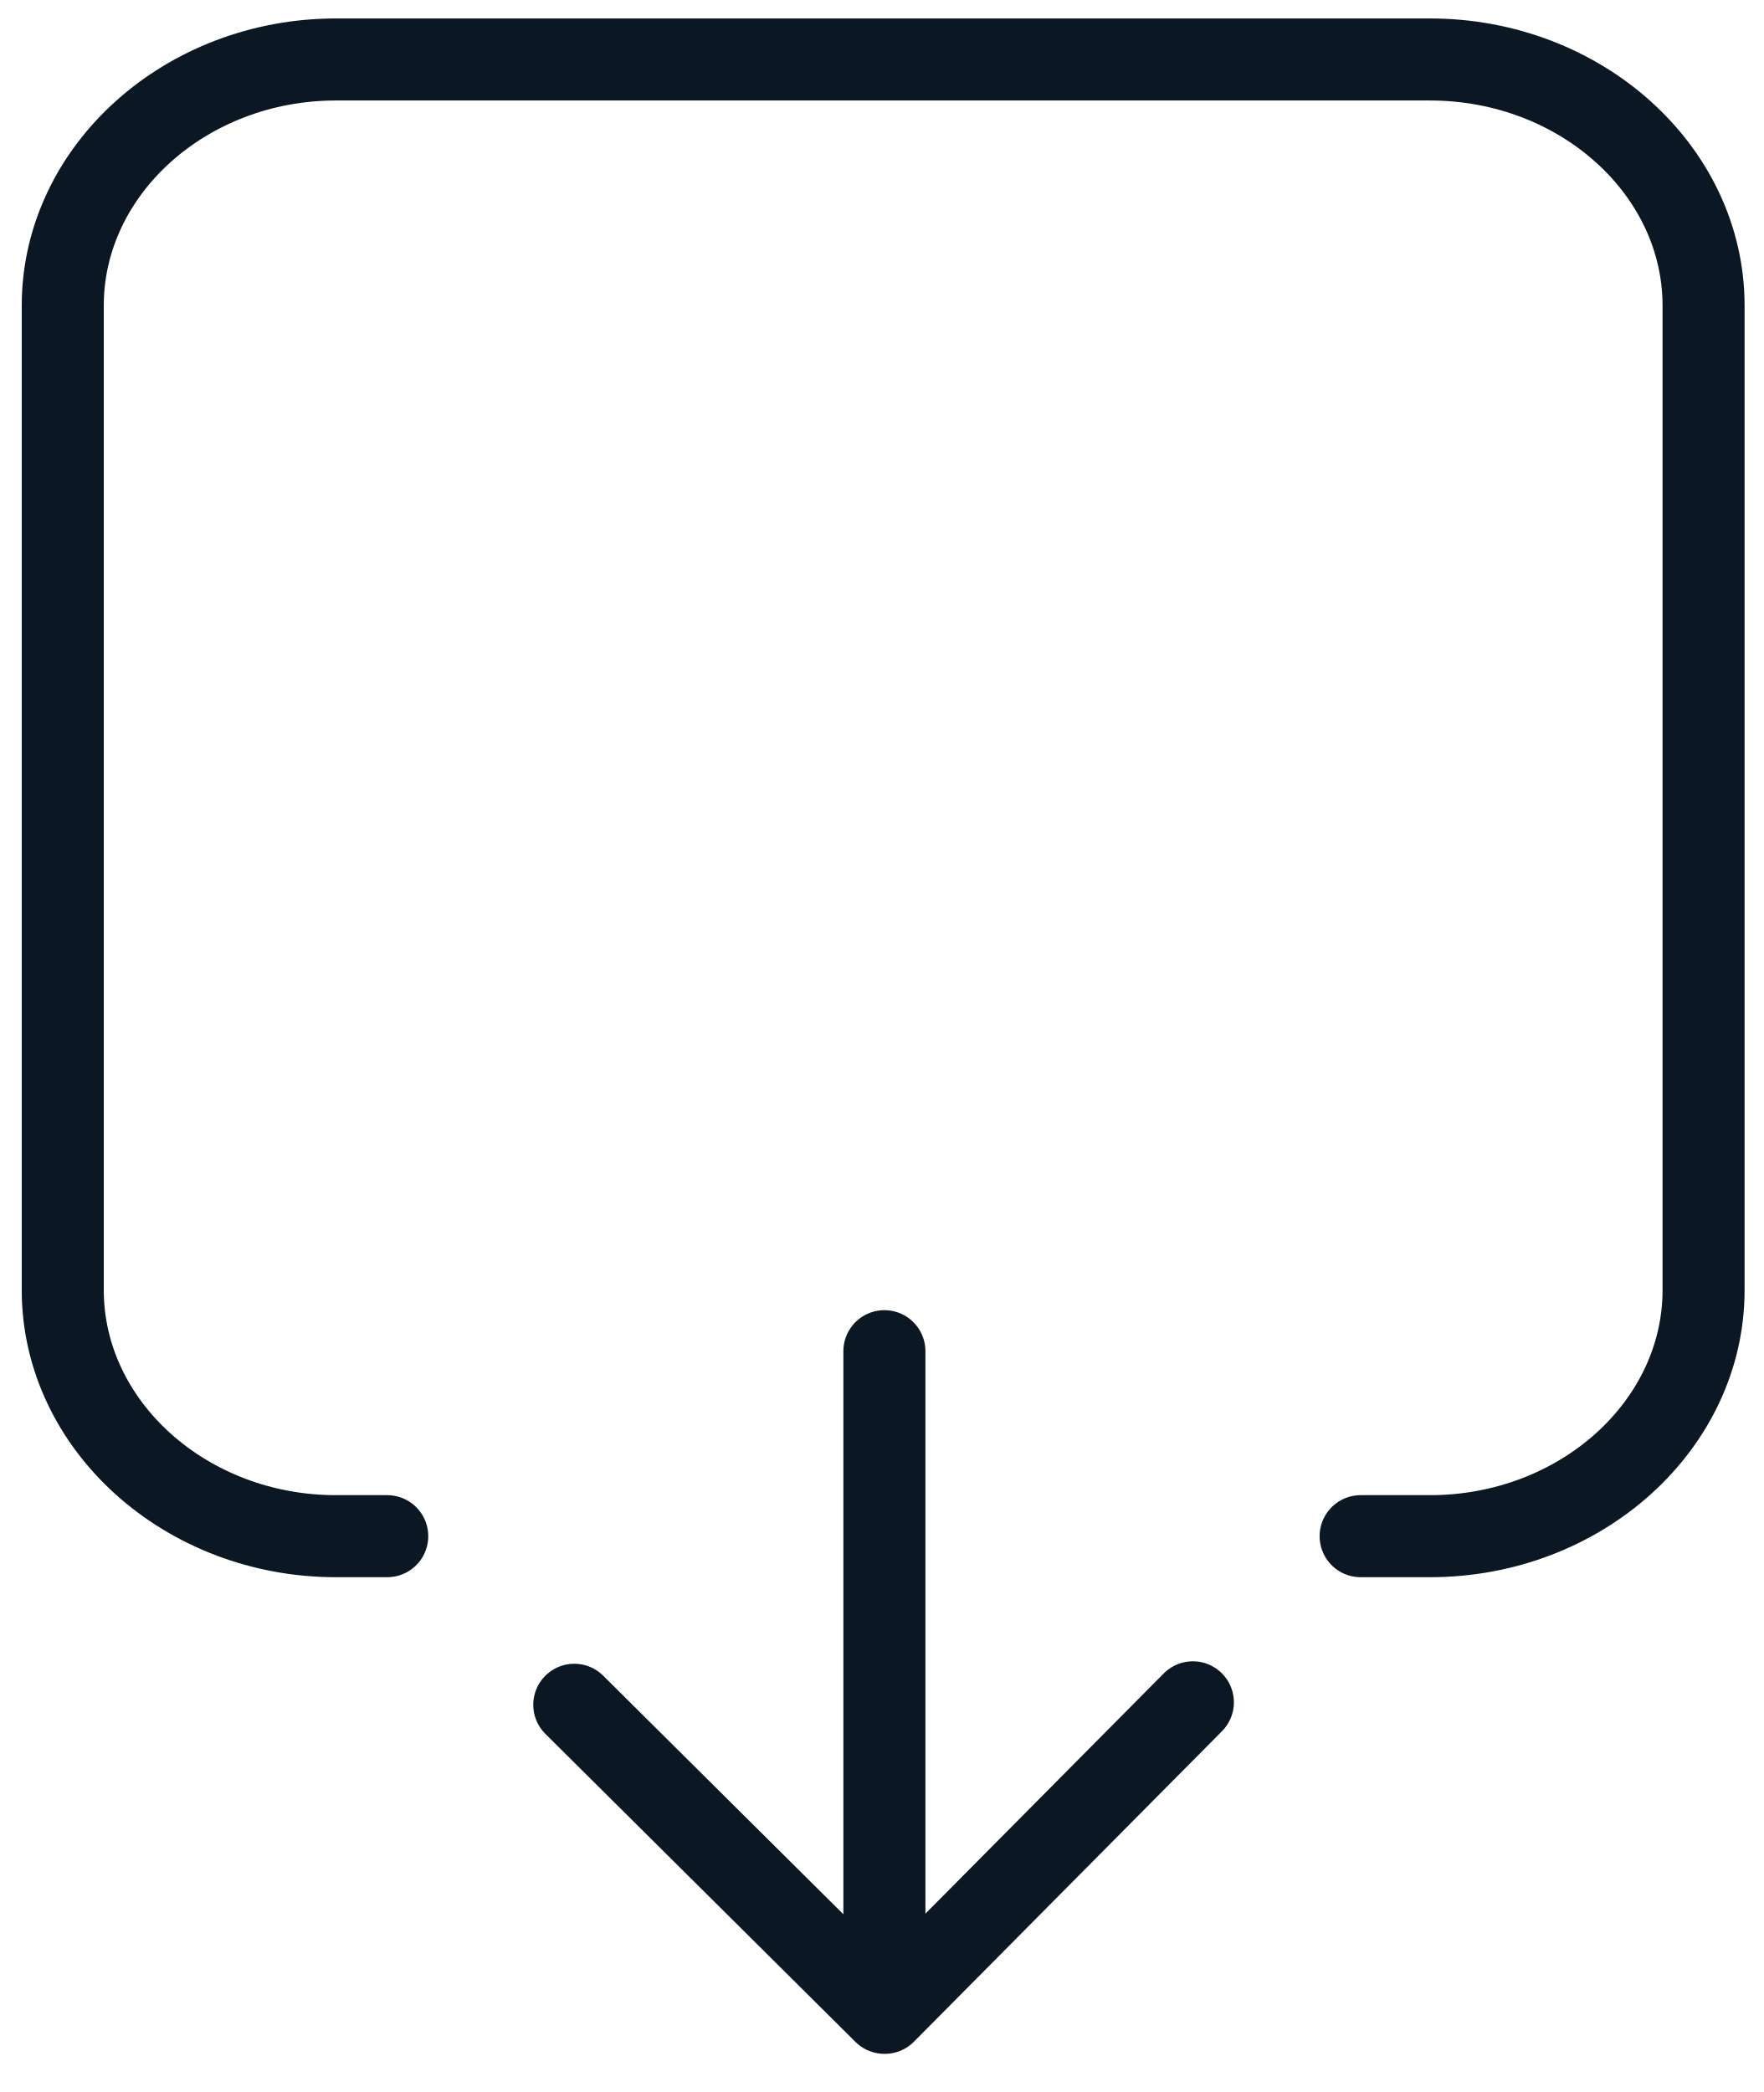
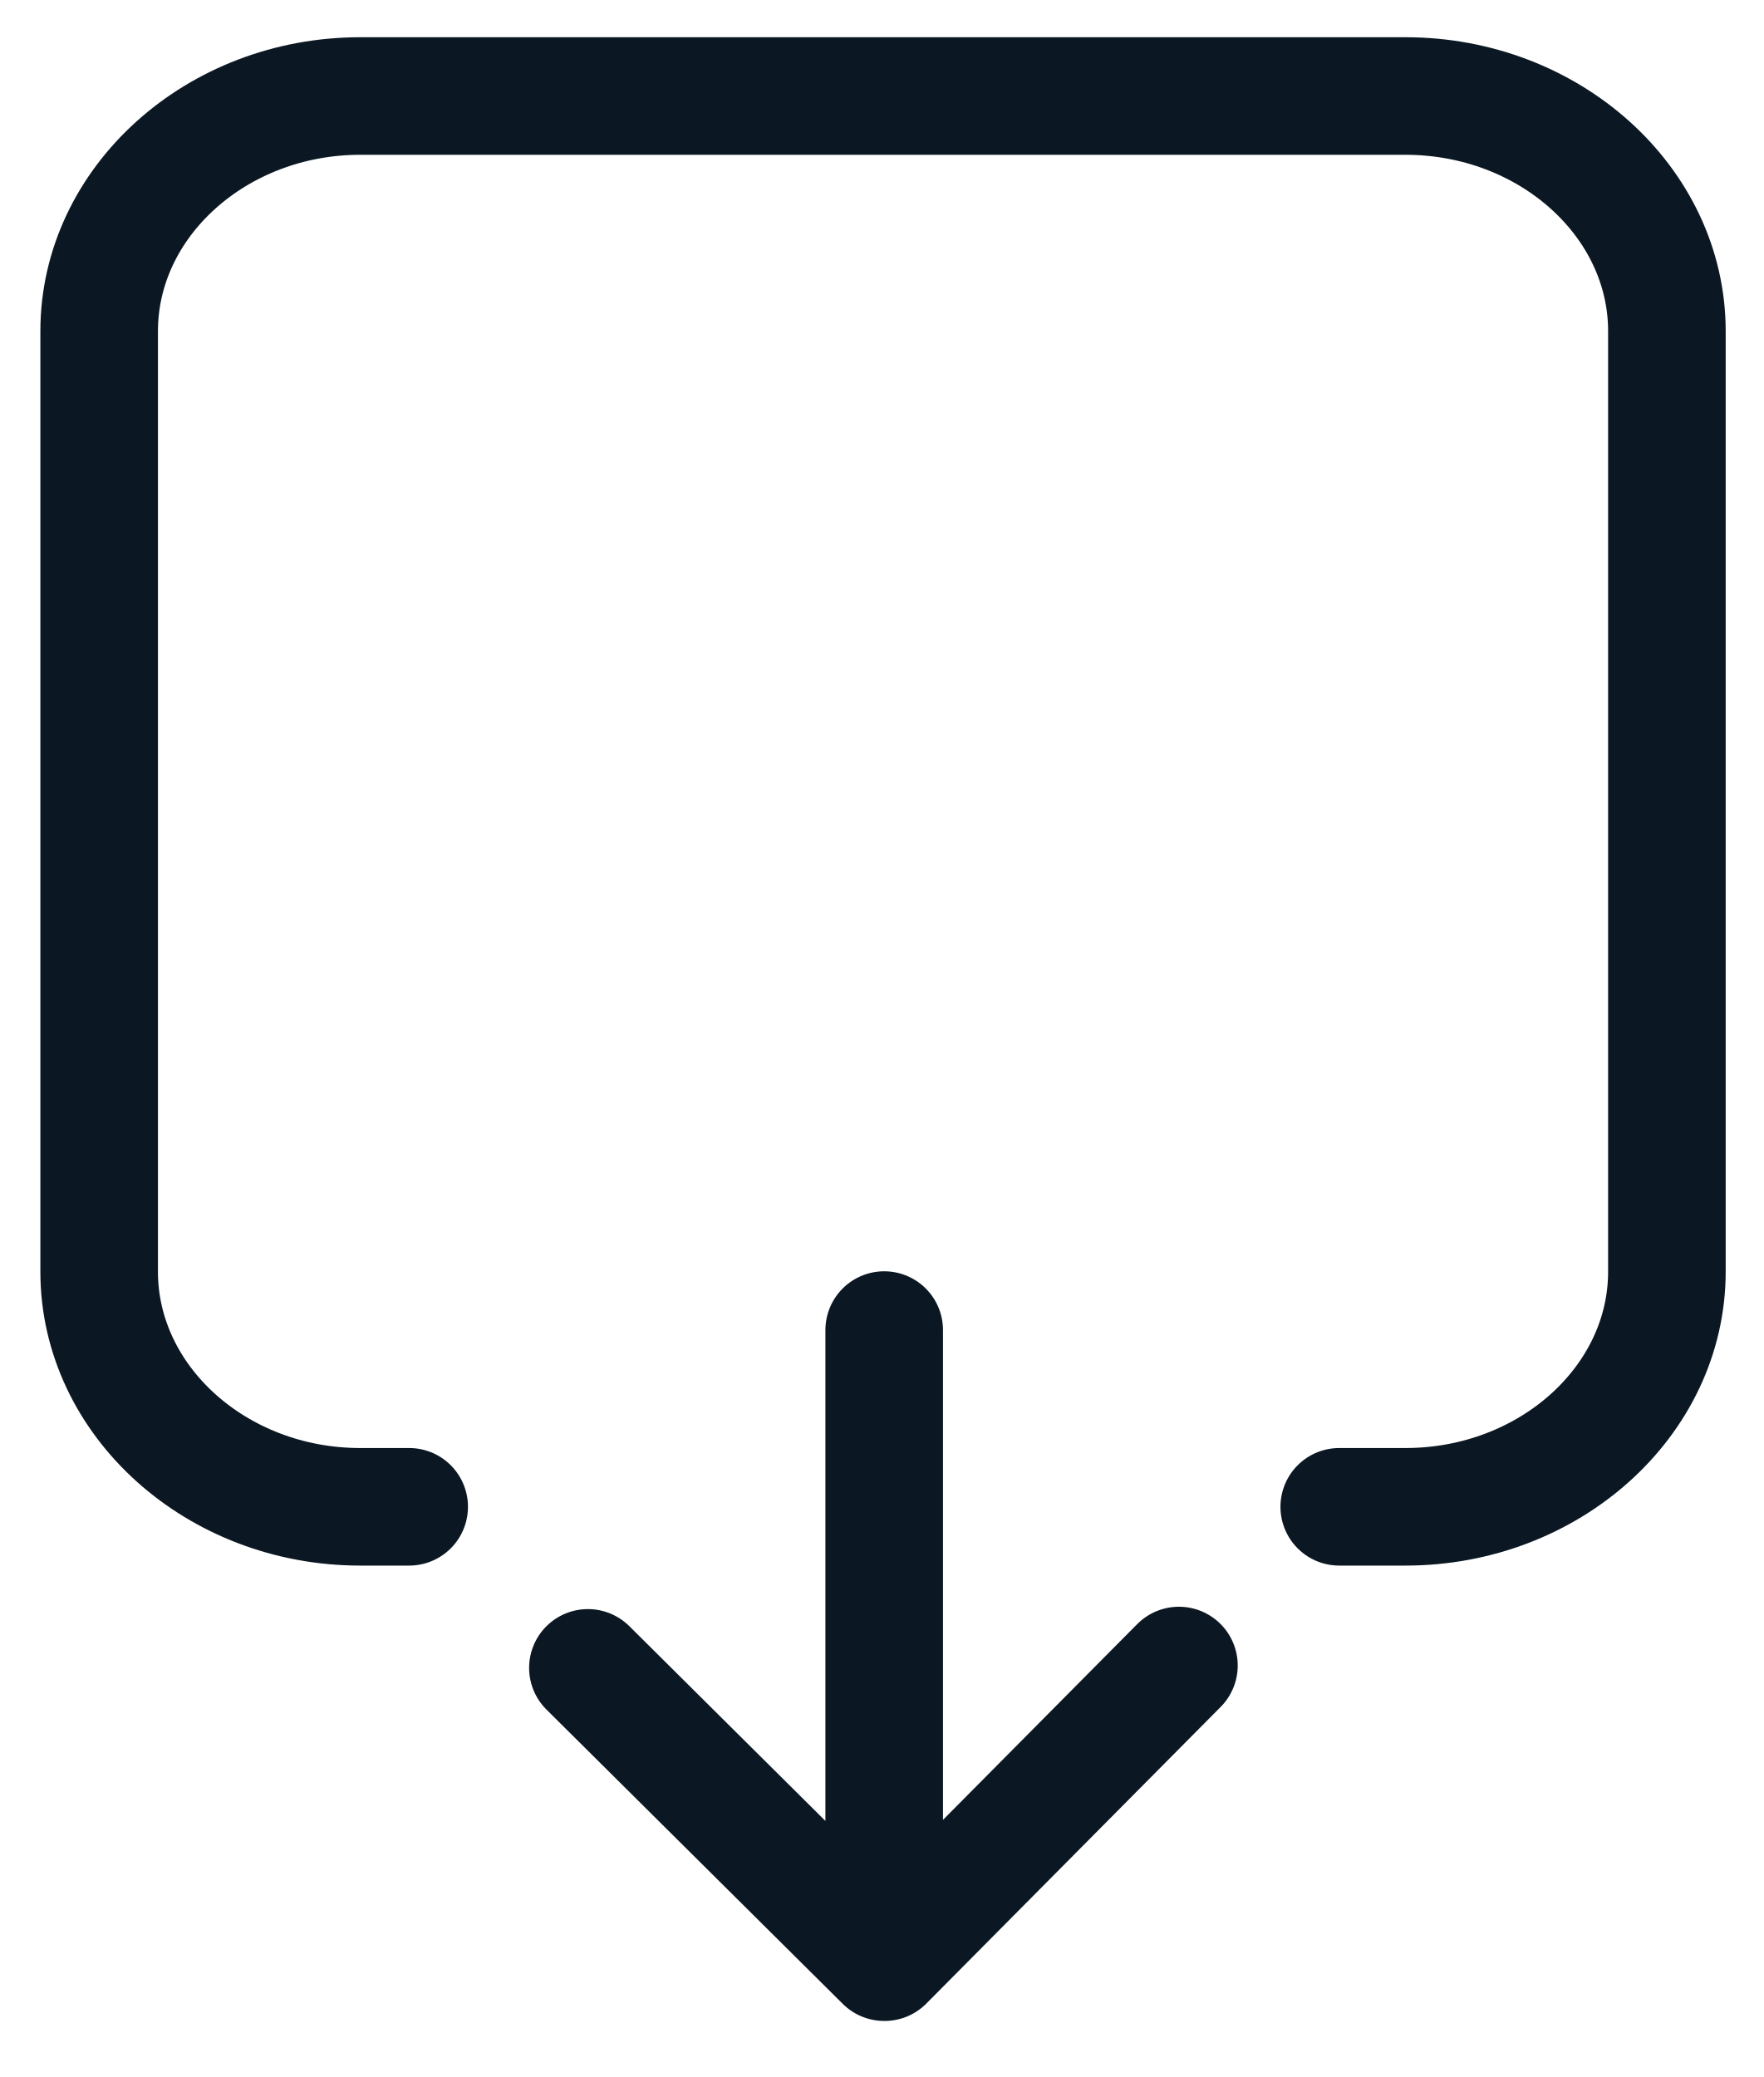
- <svg xmlns="http://www.w3.org/2000/svg" width="43px" height="51px" viewBox="0 0 43 51" version="1.1">
+ <svg xmlns="http://www.w3.org/2000/svg" width="45px" height="53px" viewBox="0 0 45 53" version="1.1">
  <g id="icons" stroke="none" stroke-width="1" fill="none" fill-rule="evenodd" stroke-linecap="round">
-     <g id="OUTLINED" transform="translate(-8, 1)" stroke="#0B1823" stroke-width="2">
-       <g id="download" transform="translate(9.53, 0.45)">
-         <path d="M7.91,36 L6.66,36 C3,36 0,33.3 0,30 L0,6 C0,2.7 3,0 6.66,0 L33.33,0 C37,0 40,2.7 40,6 L40,30 C40,33.3 37,36 33.33,36 L31.64,36" id="Path" stroke-linejoin="round" />
-         <path d="M20.03,31.49 L20.03,47.49 M20.03,47.62 L12.47,40.11 M20.04,47.62 L27.55,40.05" id="Shape" />
-       </g>
+     <g id="download" transform="translate(2.53, 2.45)" stroke="#0B1823" stroke-width="3">
+       <path d="M7.91,36 L6.66,36 C3,36 0,33.3 0,30 L0,6 C0,2.7 3,0 6.66,0 L33.33,0 C37,0 40,2.7 40,6 L40,30 C40,33.3 37,36 33.33,36 L31.64,36" id="Path" stroke-linejoin="round" />
+       <path d="M20.03,31.49 L20.03,47.49 M20.03,47.62 L12.47,40.11 M20.04,47.62 L27.55,40.05" id="Shape" />
    </g>
  </g>
</svg>
